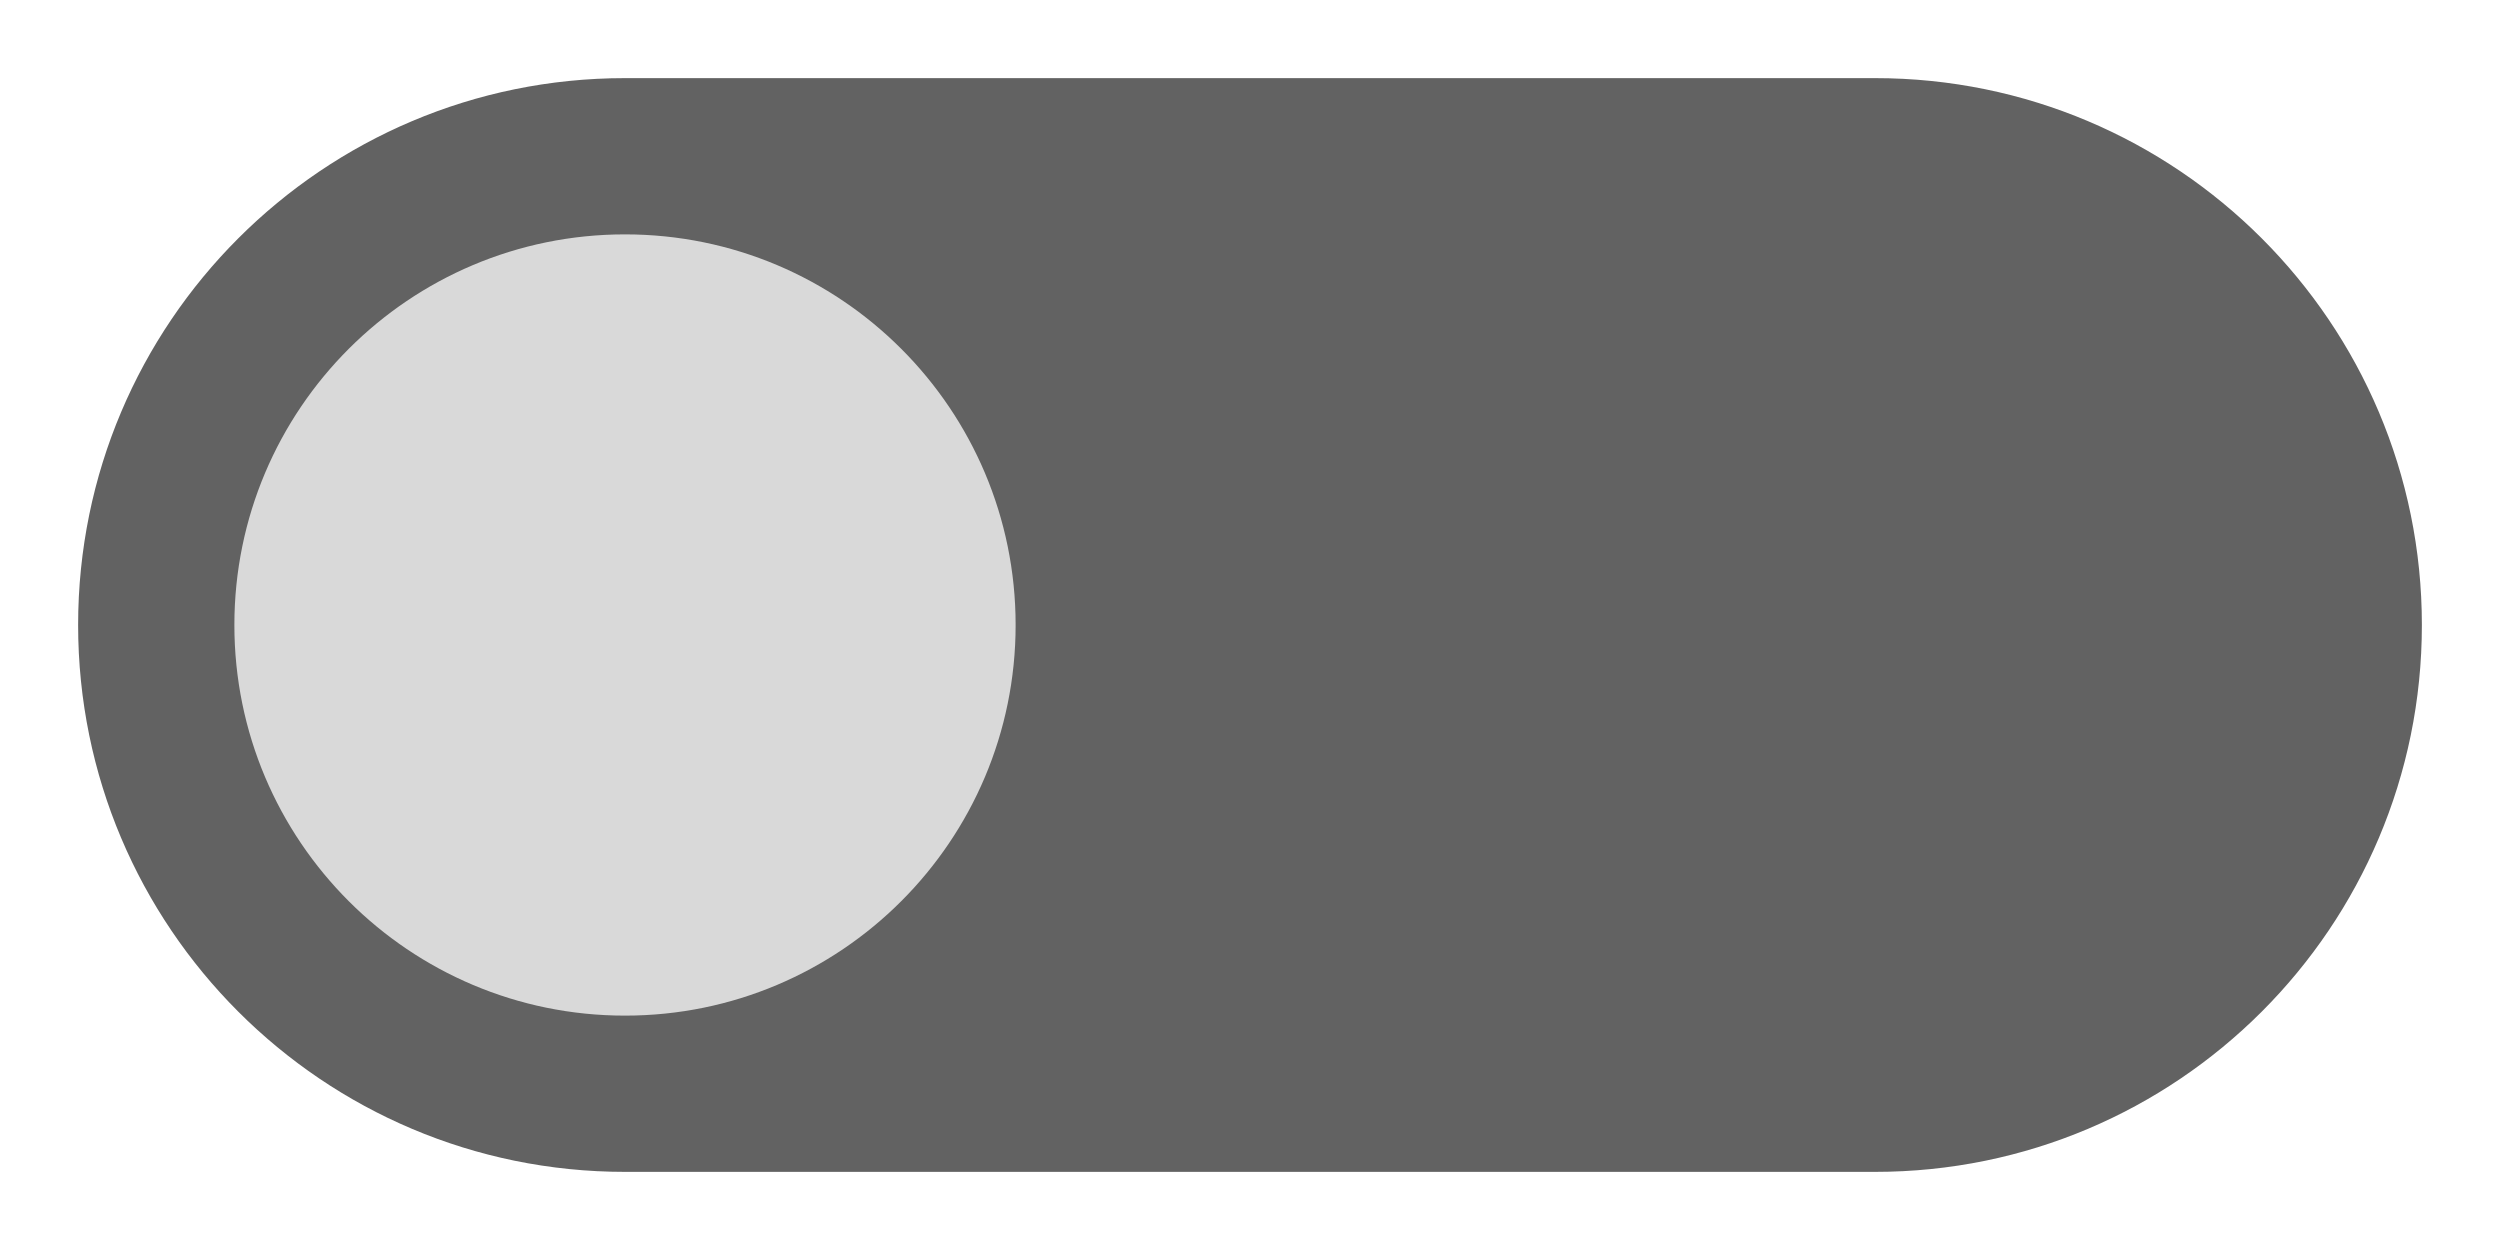
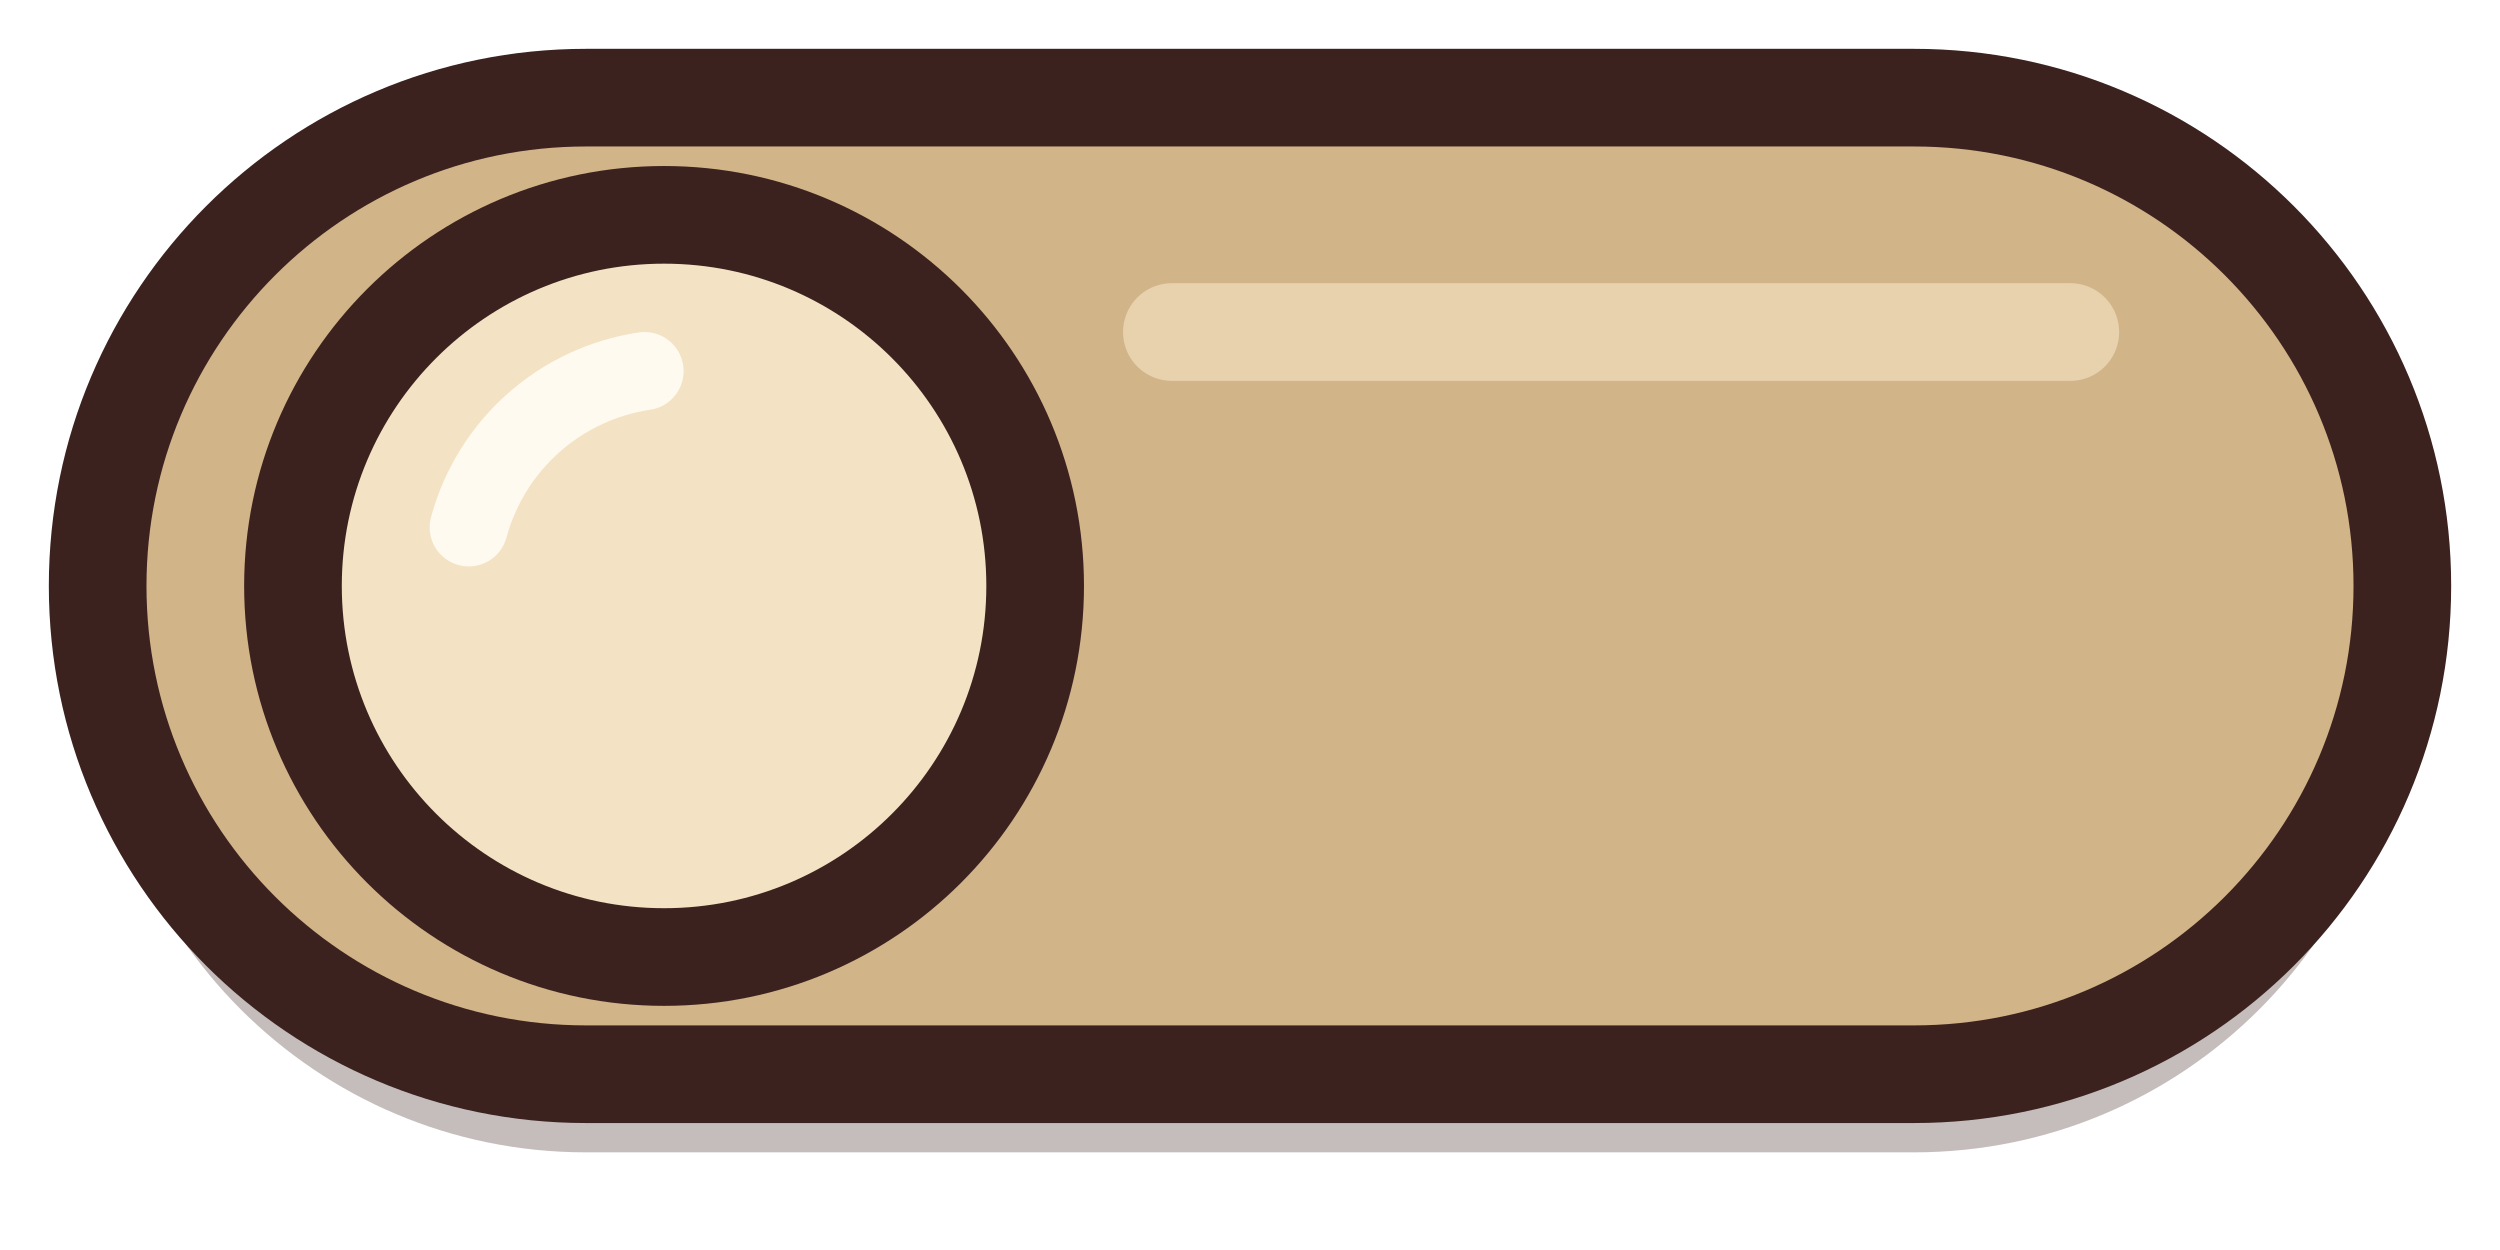
- <svg xmlns="http://www.w3.org/2000/svg" width="52" height="26" viewBox="0 0 32 16">
-   <rect x="1" y="1" width="30" height="14" rx="7" fill="#1a1a1a" fill-opacity=".68" />
-   <circle cx="8" cy="8" r="5" fill="#e6e6e6" fill-opacity=".9" />
+ <svg xmlns="http://www.w3.org/2000/svg" width="52" height="26" viewBox="0 0 64 32">
+   <rect x="2.5" y="4.5" width="59" height="25" rx="12.5" fill="#3b221f" fill-opacity=".3" />
+   <rect x="2.5" y="2.5" width="59" height="25" rx="12.5" fill="#d2b489" stroke="#3b221f" stroke-width="2.5" />
+   <path d="M30 8.5H53" stroke="#e8d2ae" stroke-width="2.5" stroke-linecap="round" />
+   <circle cx="17" cy="16" r="9.5" fill="#3b221f" fill-opacity=".3" />
+   <circle cx="17" cy="15" r="9.5" fill="#f3e3c4" stroke="#3b221f" stroke-width="2.5" />
+   <path d="M12 13.5a5.5 5.5 0 0 1 4.5-4" fill="none" stroke="#fffaf0" stroke-width="2" stroke-linecap="round" />
</svg>
